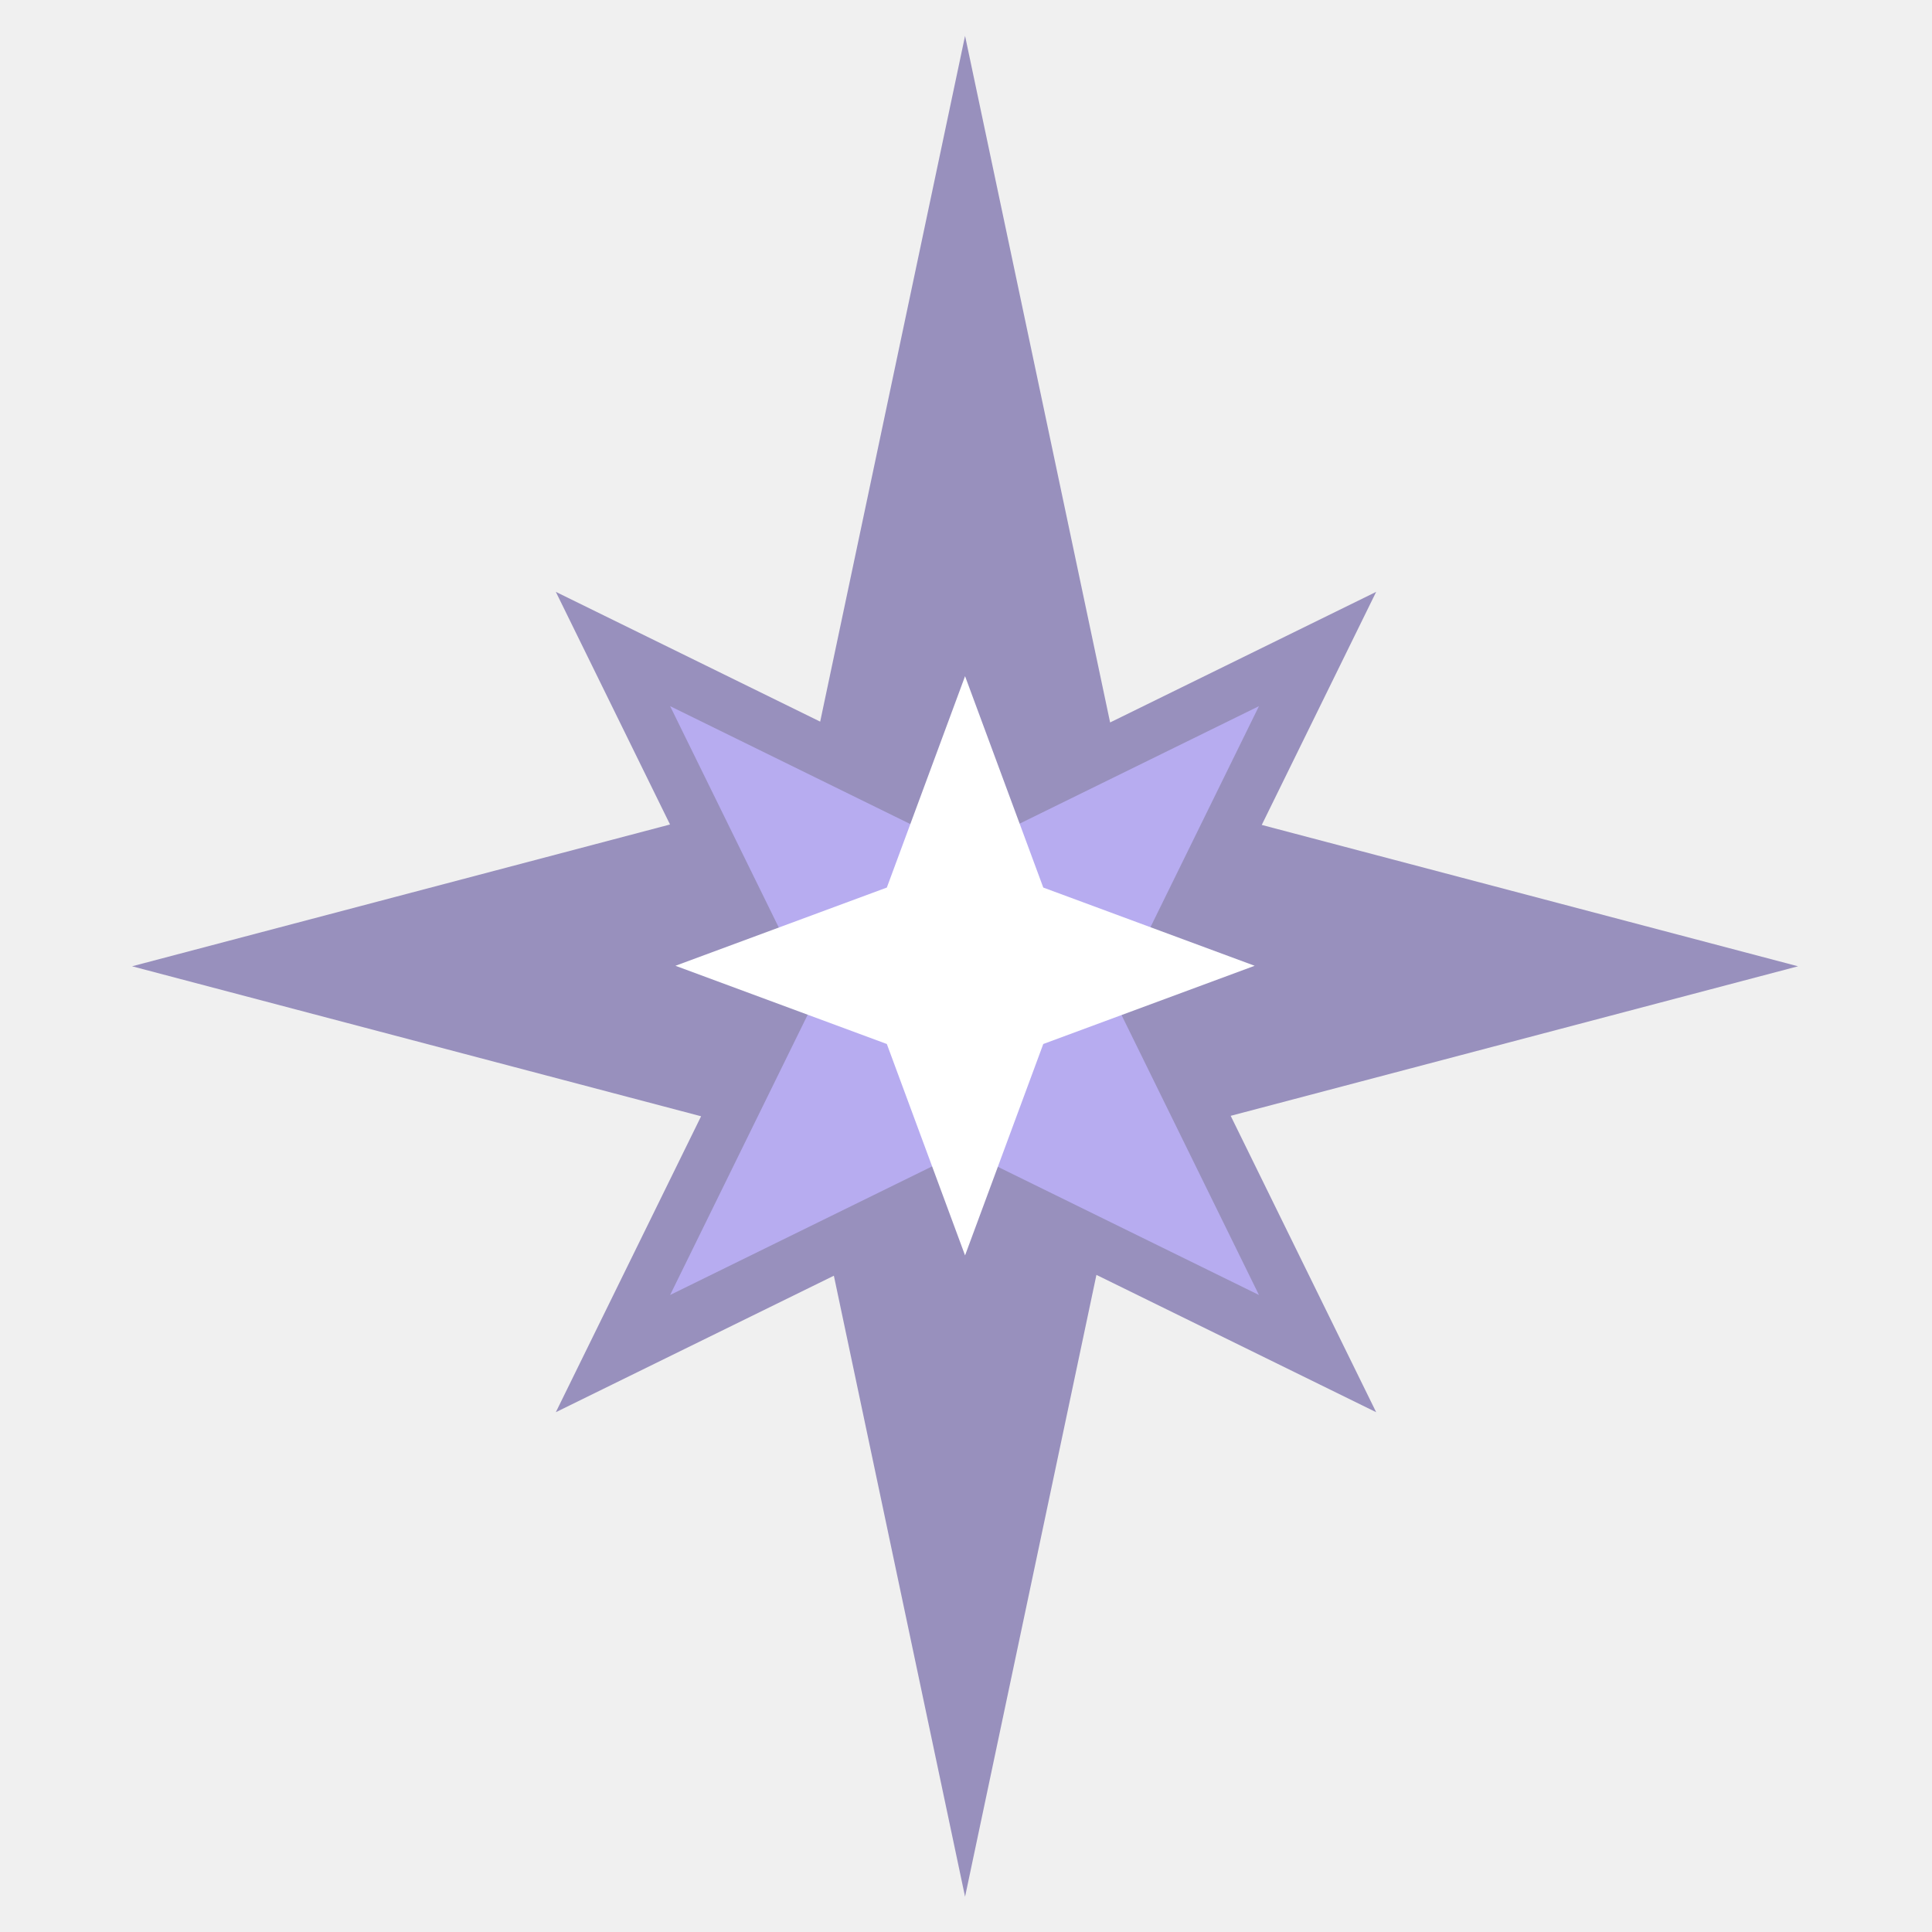
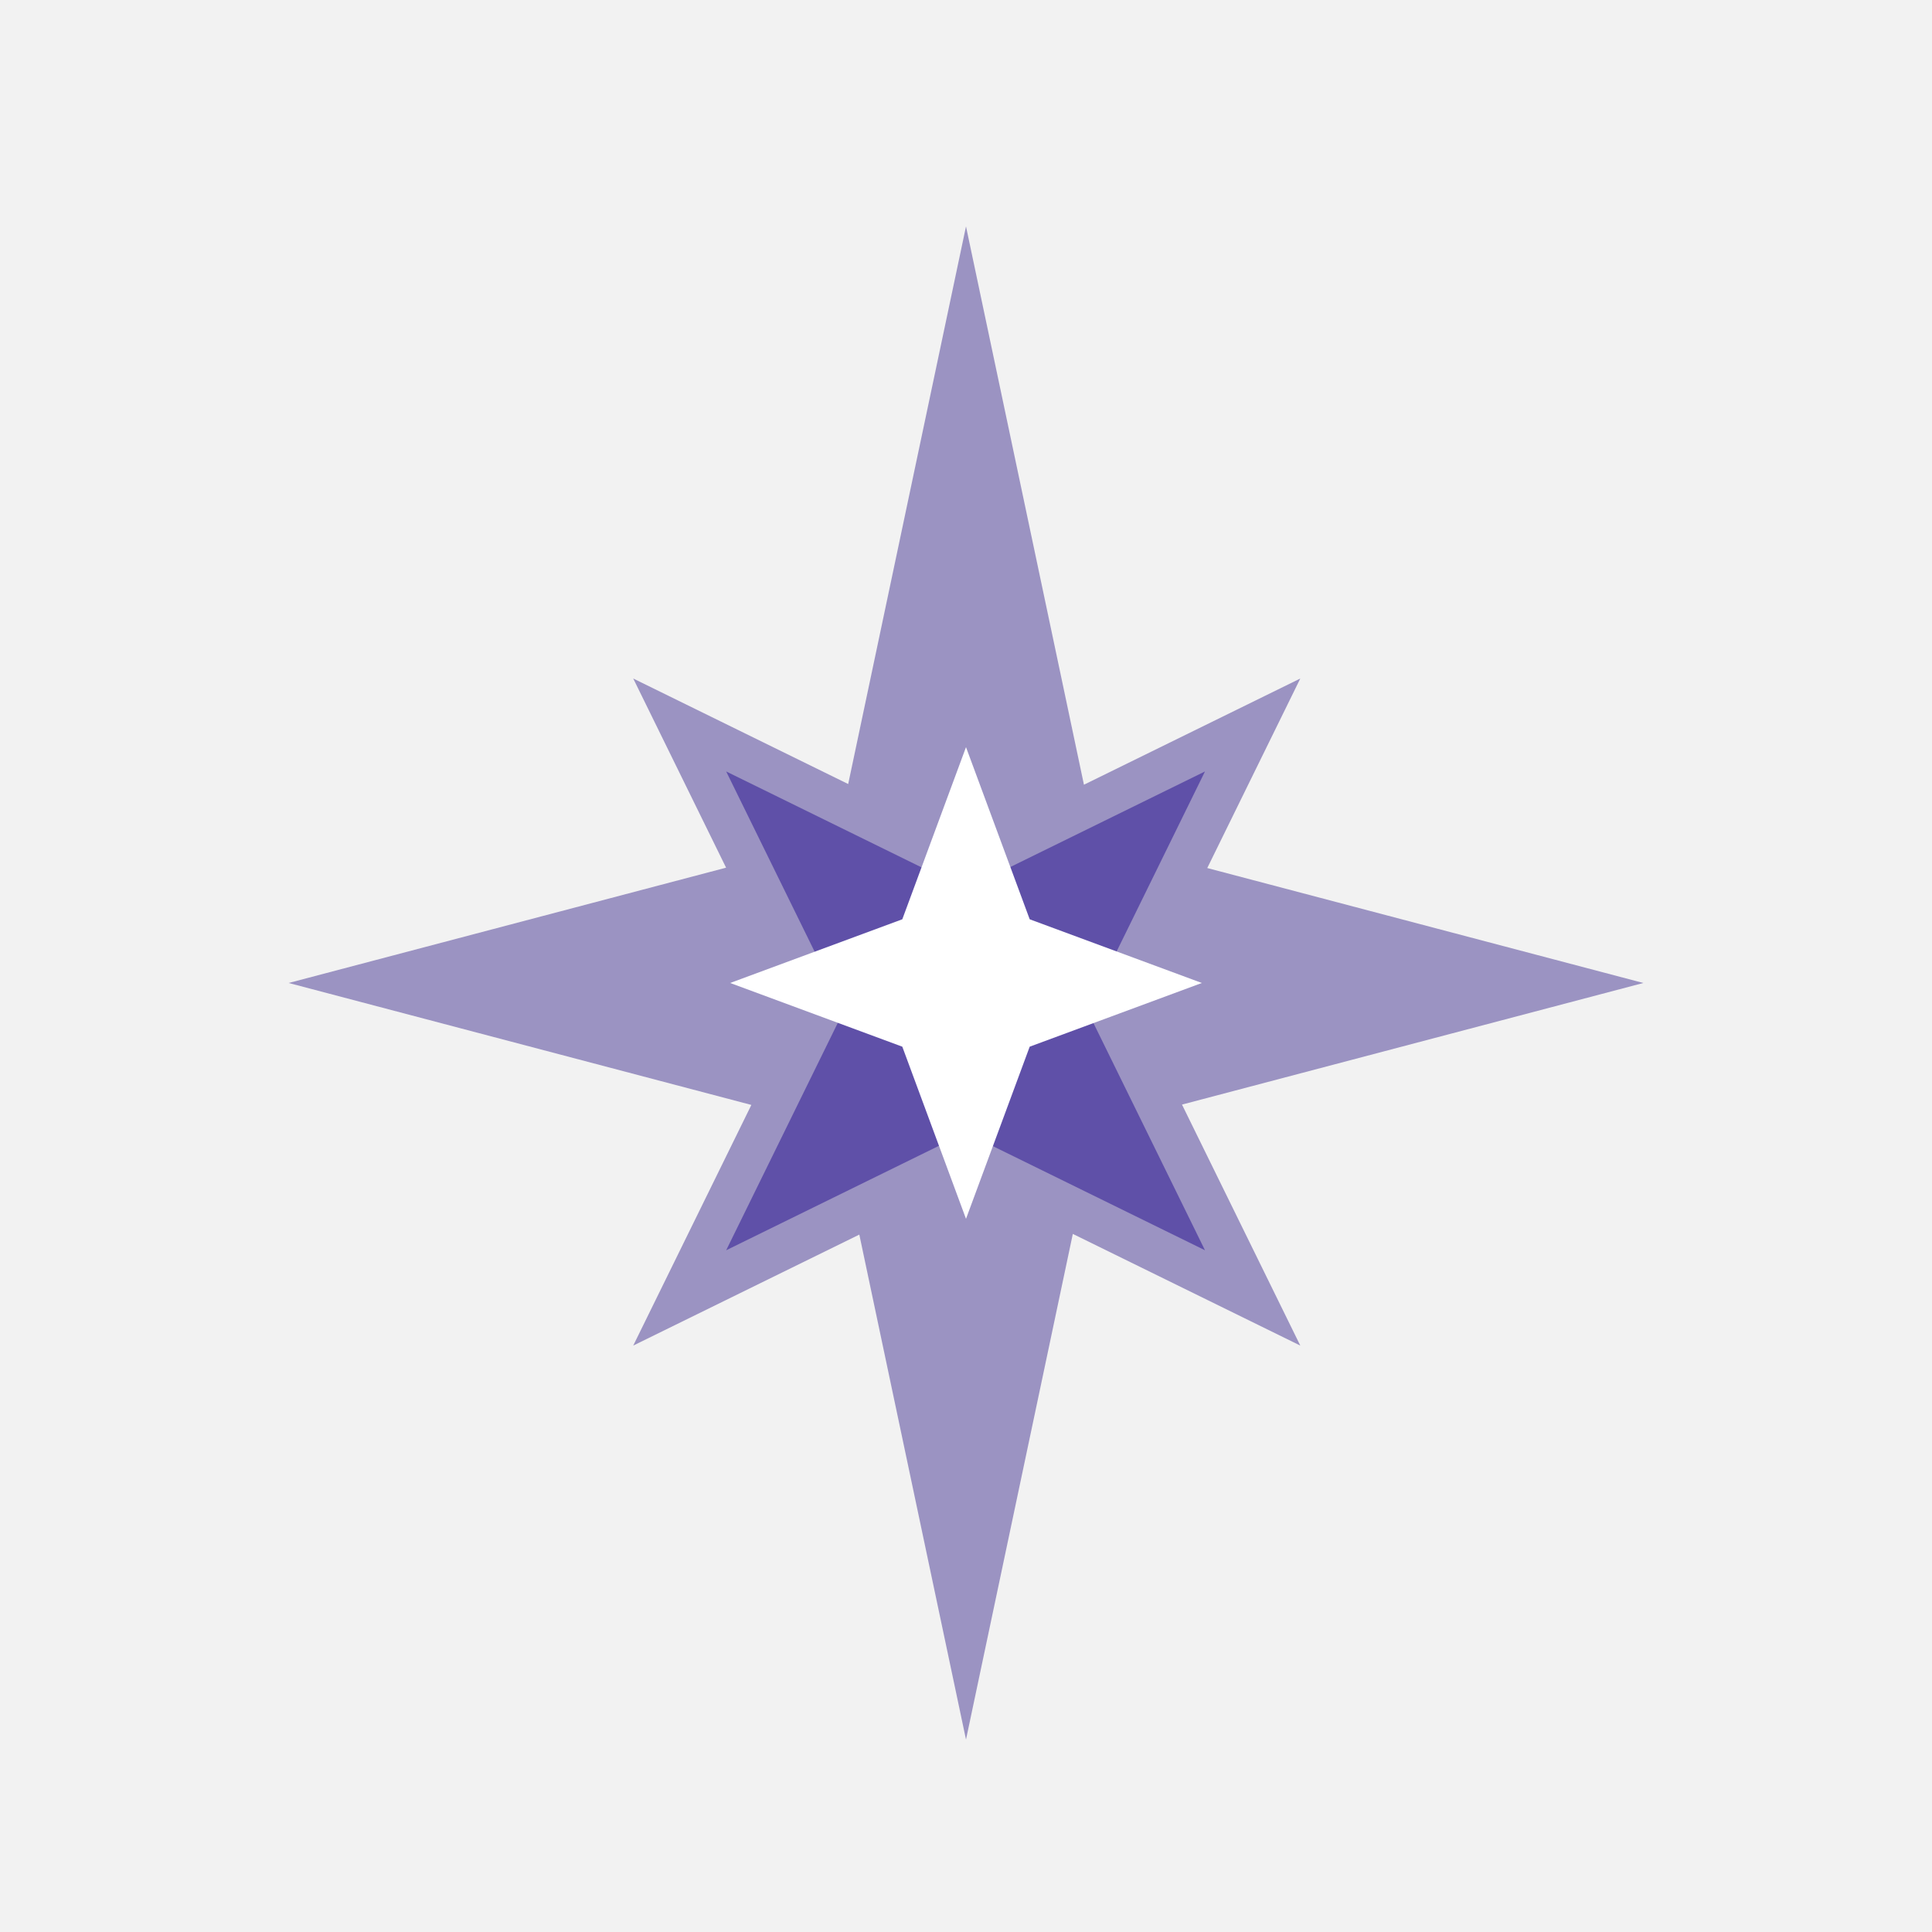
- <svg xmlns="http://www.w3.org/2000/svg" width="1024" height="1024" viewBox="0 0 1024 1024" fill="none">
-   <path d="M588.38 382.919L729.398 313.696L668.757 437.231L953 512.152L652.288 591.412L729.398 748.498L581.127 675.714L511.5 1005.3L441.966 676.156L294.597 748.498L371.593 591.645L70 512.152L355.124 436.999L294.597 313.696L434.713 382.477L511.5 19L588.38 382.919Z" fill="#9890BD" />
-   <path d="M355.177 374.276L511.225 450.878L667.273 374.276L590.672 530.324L667.273 686.372L511.225 609.771L355.177 686.372L431.779 530.324L355.177 374.276Z" fill="#B7ACF0" />
-   <path d="M511.5 358.382L552.959 470.423L665 511.882L552.959 553.341L511.5 665.382L470.041 553.341L358 511.882L470.041 470.423L511.5 358.382Z" fill="white" />
+ <svg xmlns="http://www.w3.org/2000/svg" width="512" height="512" viewBox="0 0 512 512" fill="none">
+   <g clip-path="url(#clip0_10_10358)">
+     <rect width="512" height="512" fill="#F2F2F2" />
+     <path d="M287.256 207.958L344.591 179.814L319.936 230.039L435.5 260.5L313.239 292.725L344.591 356.591L284.308 326.998L256 461L227.729 327.179L167.814 356.591L199.118 292.818L76.5 260.5L192.422 229.945L167.814 179.814L224.781 207.778L256 60L287.256 207.958Z" fill="#443593" fill-opacity="0.5" />
+     <path d="M192.444 204.444L255.888 235.588L319.333 204.444L288.189 267.888L319.333 331.332L255.888 300.189L192.444 331.332L223.588 267.888L192.444 204.444Z" fill="#48379F" fill-opacity="0.72" />
+     <path d="M256 198L272.881 243.619L318.5 260.5L272.881 277.381L256 323L239.119 277.381L193.5 260.5L239.119 243.619L256 198Z" fill="white" />
+   </g>
+   <defs>
+     <clipPath id="clip0_10_10358">
+       <rect width="512" height="512" fill="white" />
+     </clipPath>
+   </defs>
</svg>
